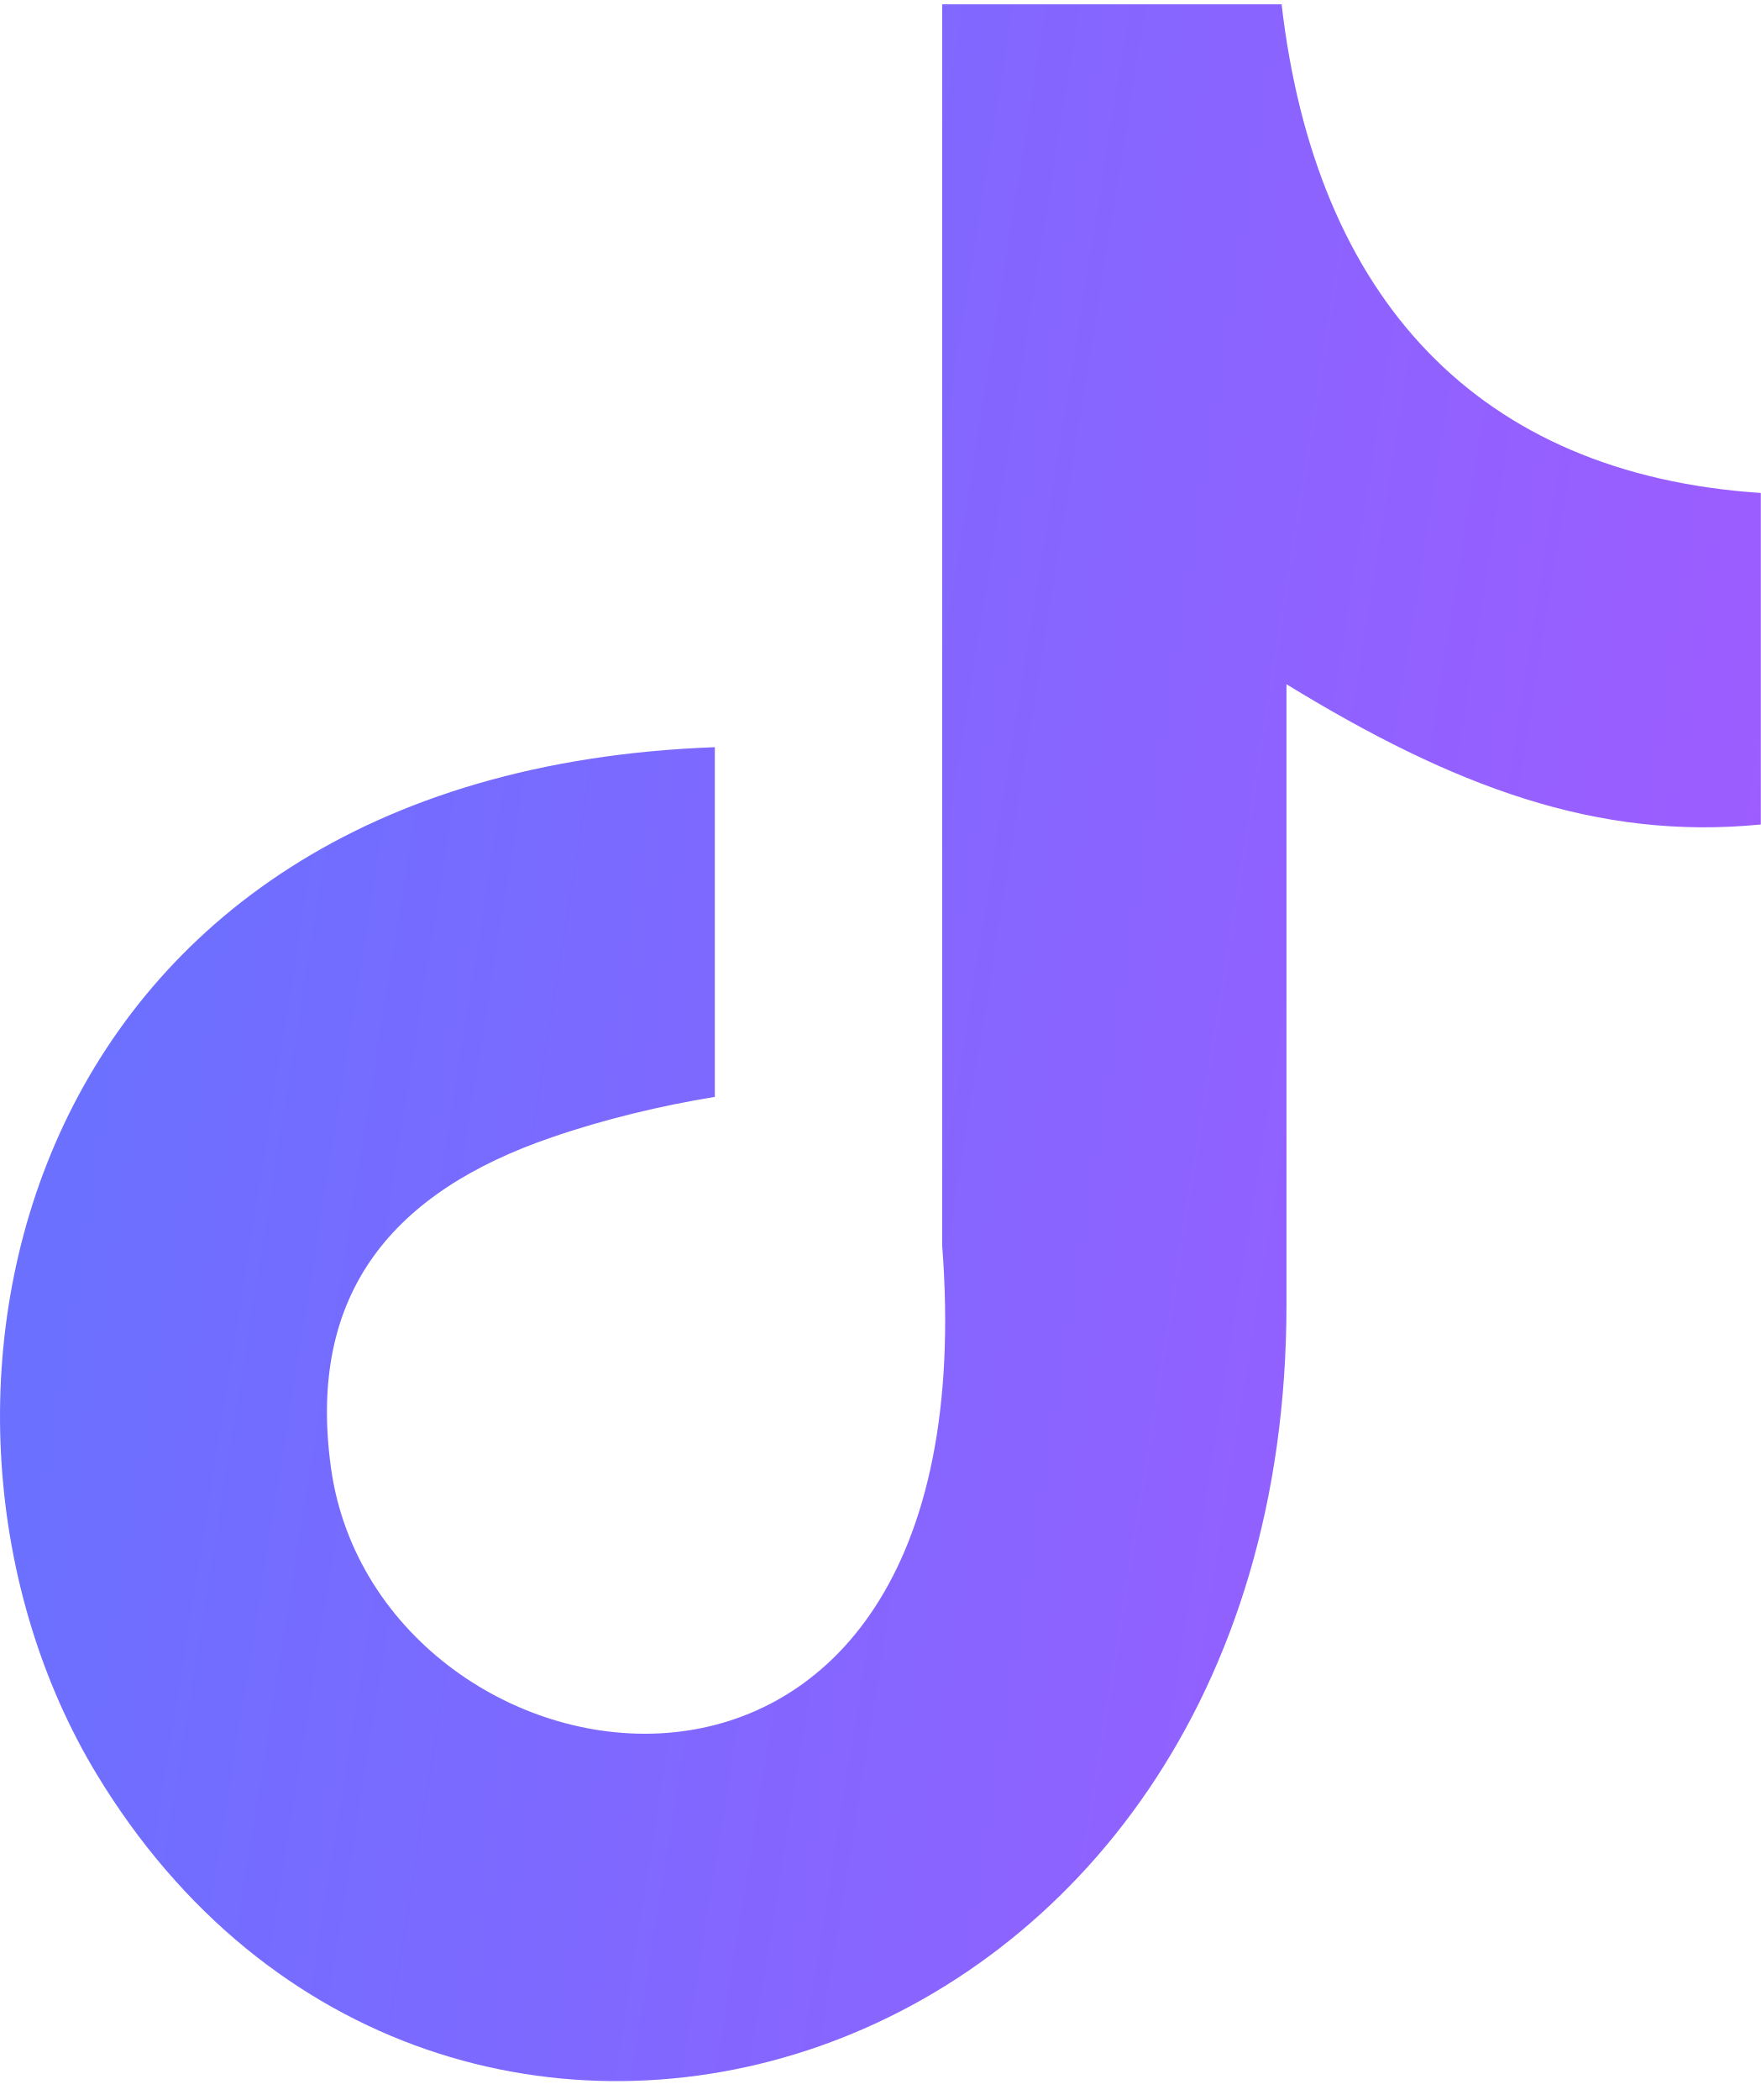
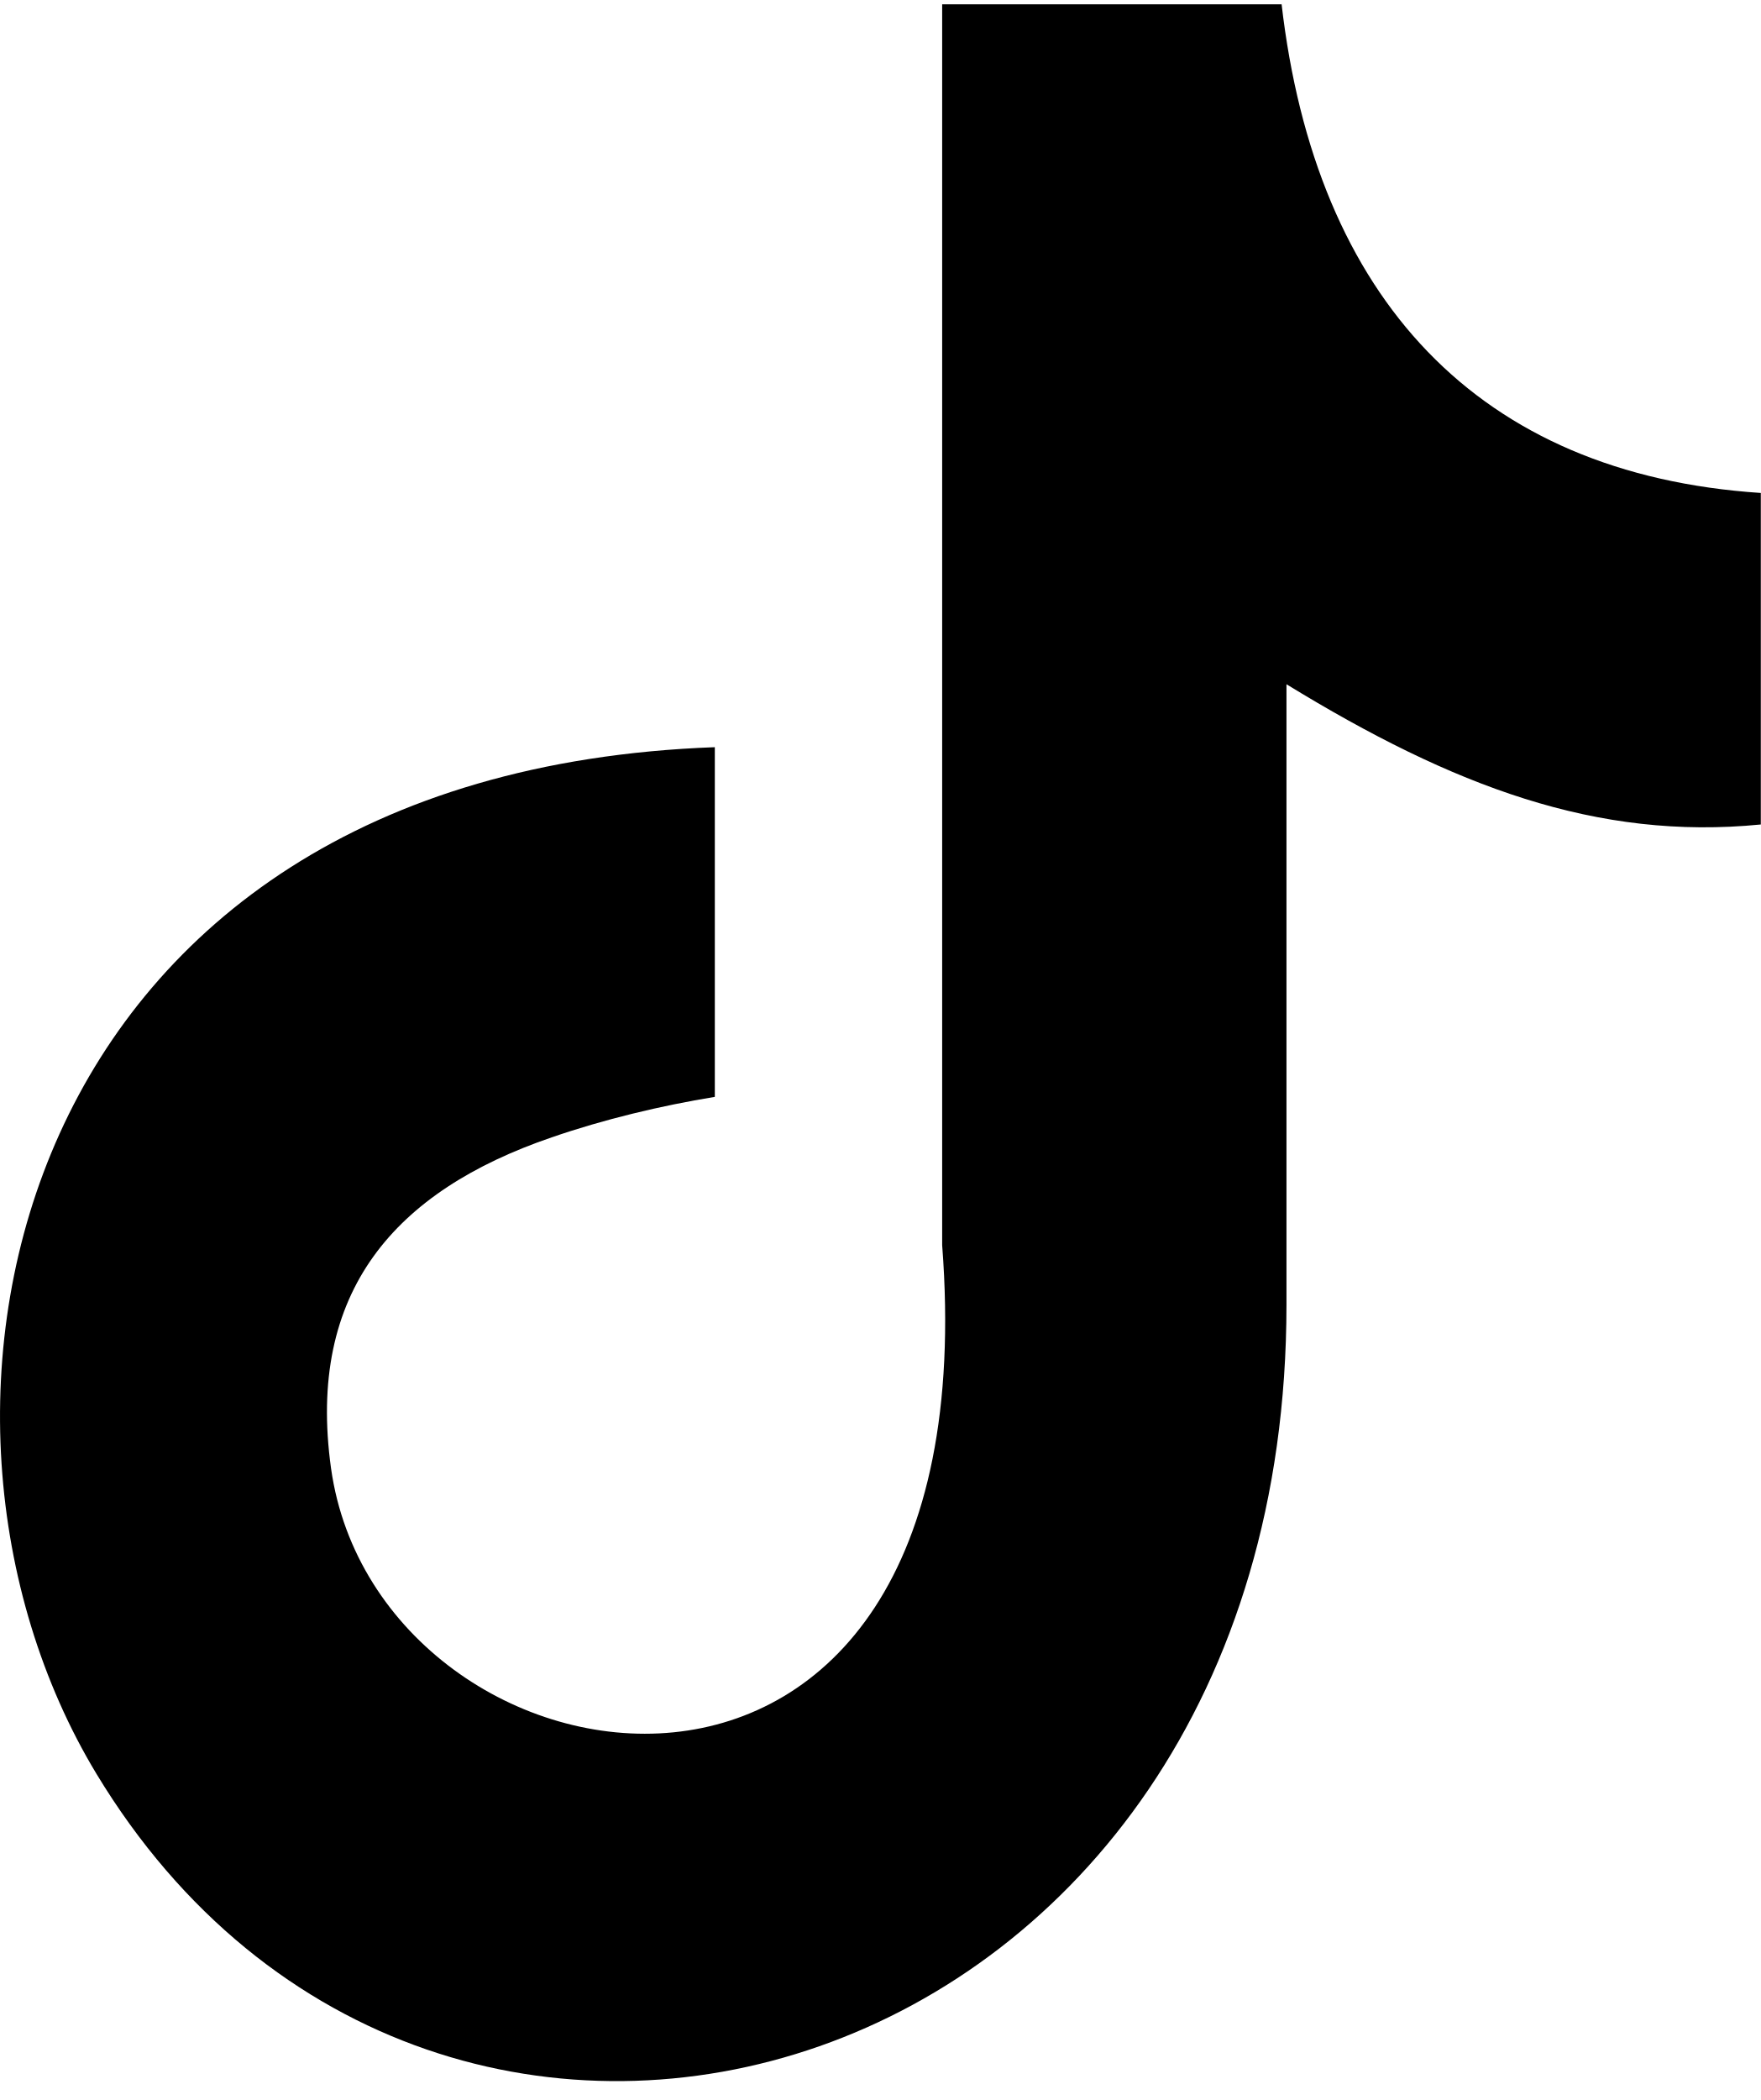
<svg xmlns="http://www.w3.org/2000/svg" width="26" height="31" viewBox="0 0 26 31" fill="none">
  <path fill-rule="evenodd" clip-rule="evenodd" d="M18.923 0.054C19.424 4.406 21.825 7.001 26 7.277V12.171C23.581 12.41 21.461 11.61 18.996 10.101V19.256C18.996 30.885 6.462 34.519 1.423 26.183C-1.815 20.82 0.167 11.408 10.555 11.03V16.192C9.764 16.321 8.918 16.523 8.145 16.79C5.834 17.581 4.524 19.062 4.888 21.675C5.589 26.68 14.666 28.161 13.912 18.381V0.064H18.923V0.054Z" fill="url(#paint0_linear_6809_3368)" />
  <defs>
    <linearGradient id="paint0_linear_6809_3368" x1="0" y1="0.054" x2="30.138" y2="4.88" gradientUnits="userSpaceOnUse">
-       <stop stop-color="#6473FF" />
-       <stop offset="1" stop-color="#A35AFF" />
+       <stop stopColor="#6473FF" />
+       <stop offset="1" stopColor="#A35AFF" />
    </linearGradient>
  </defs>
</svg>
